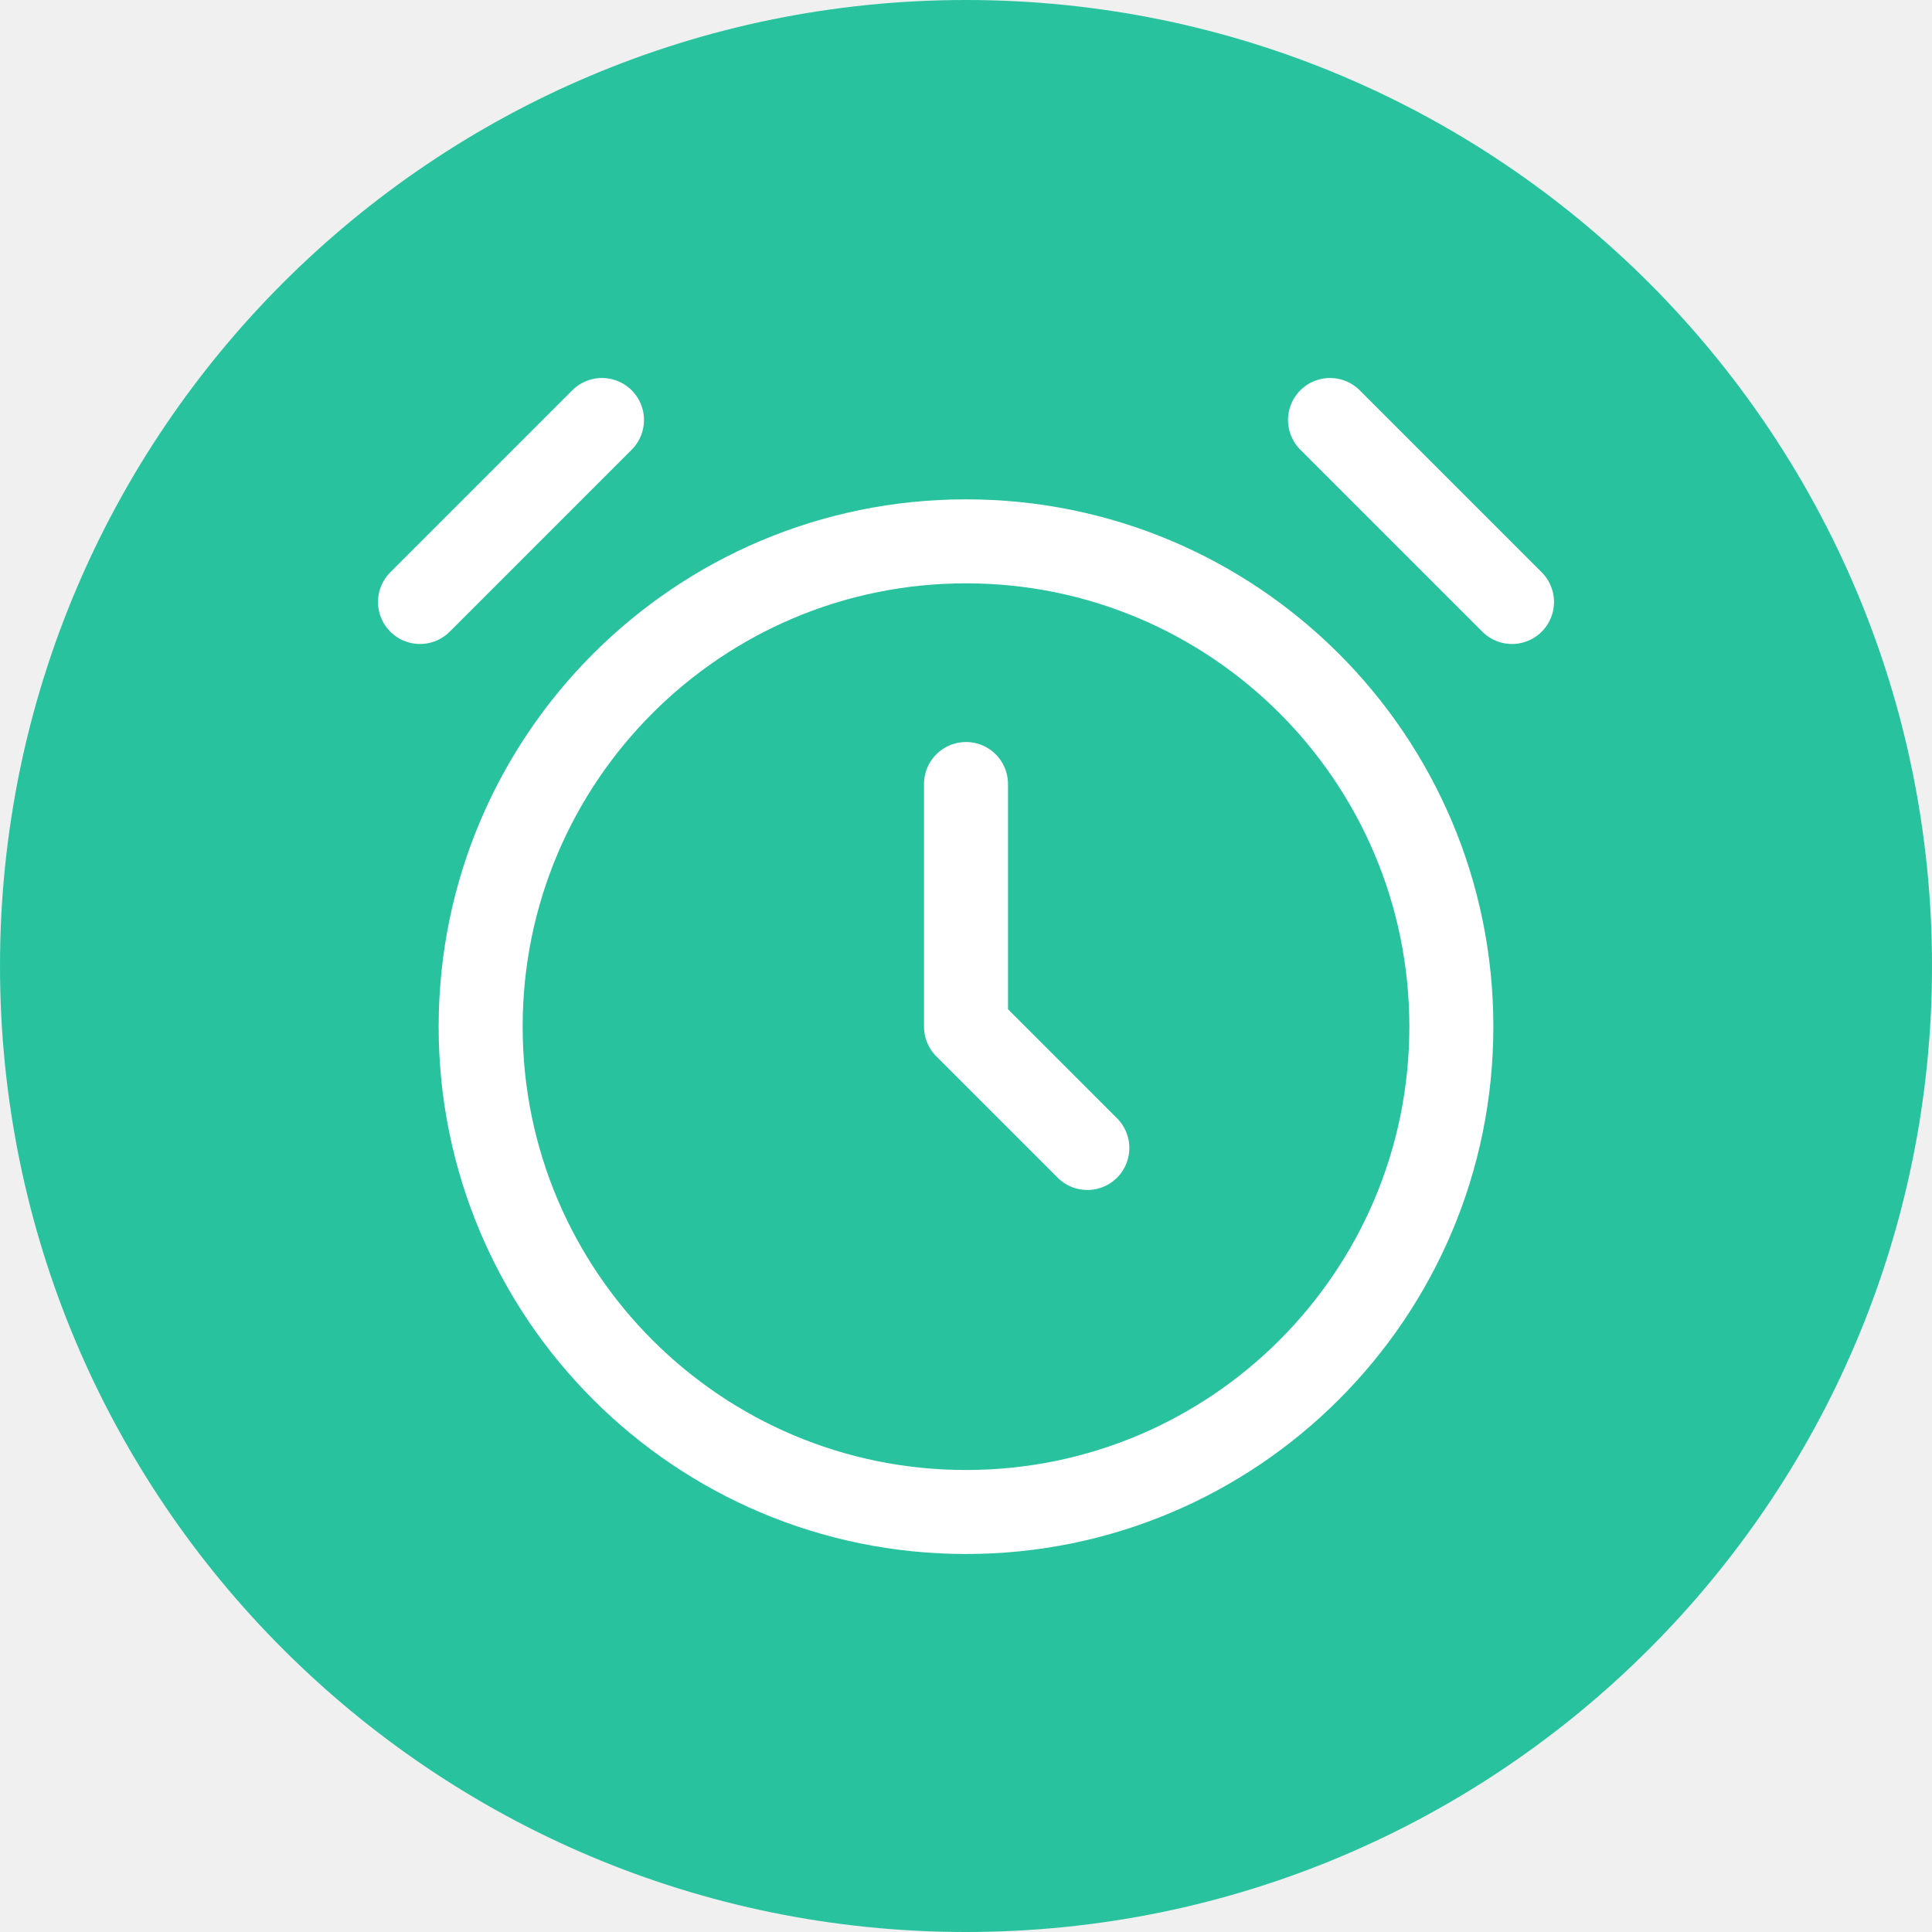
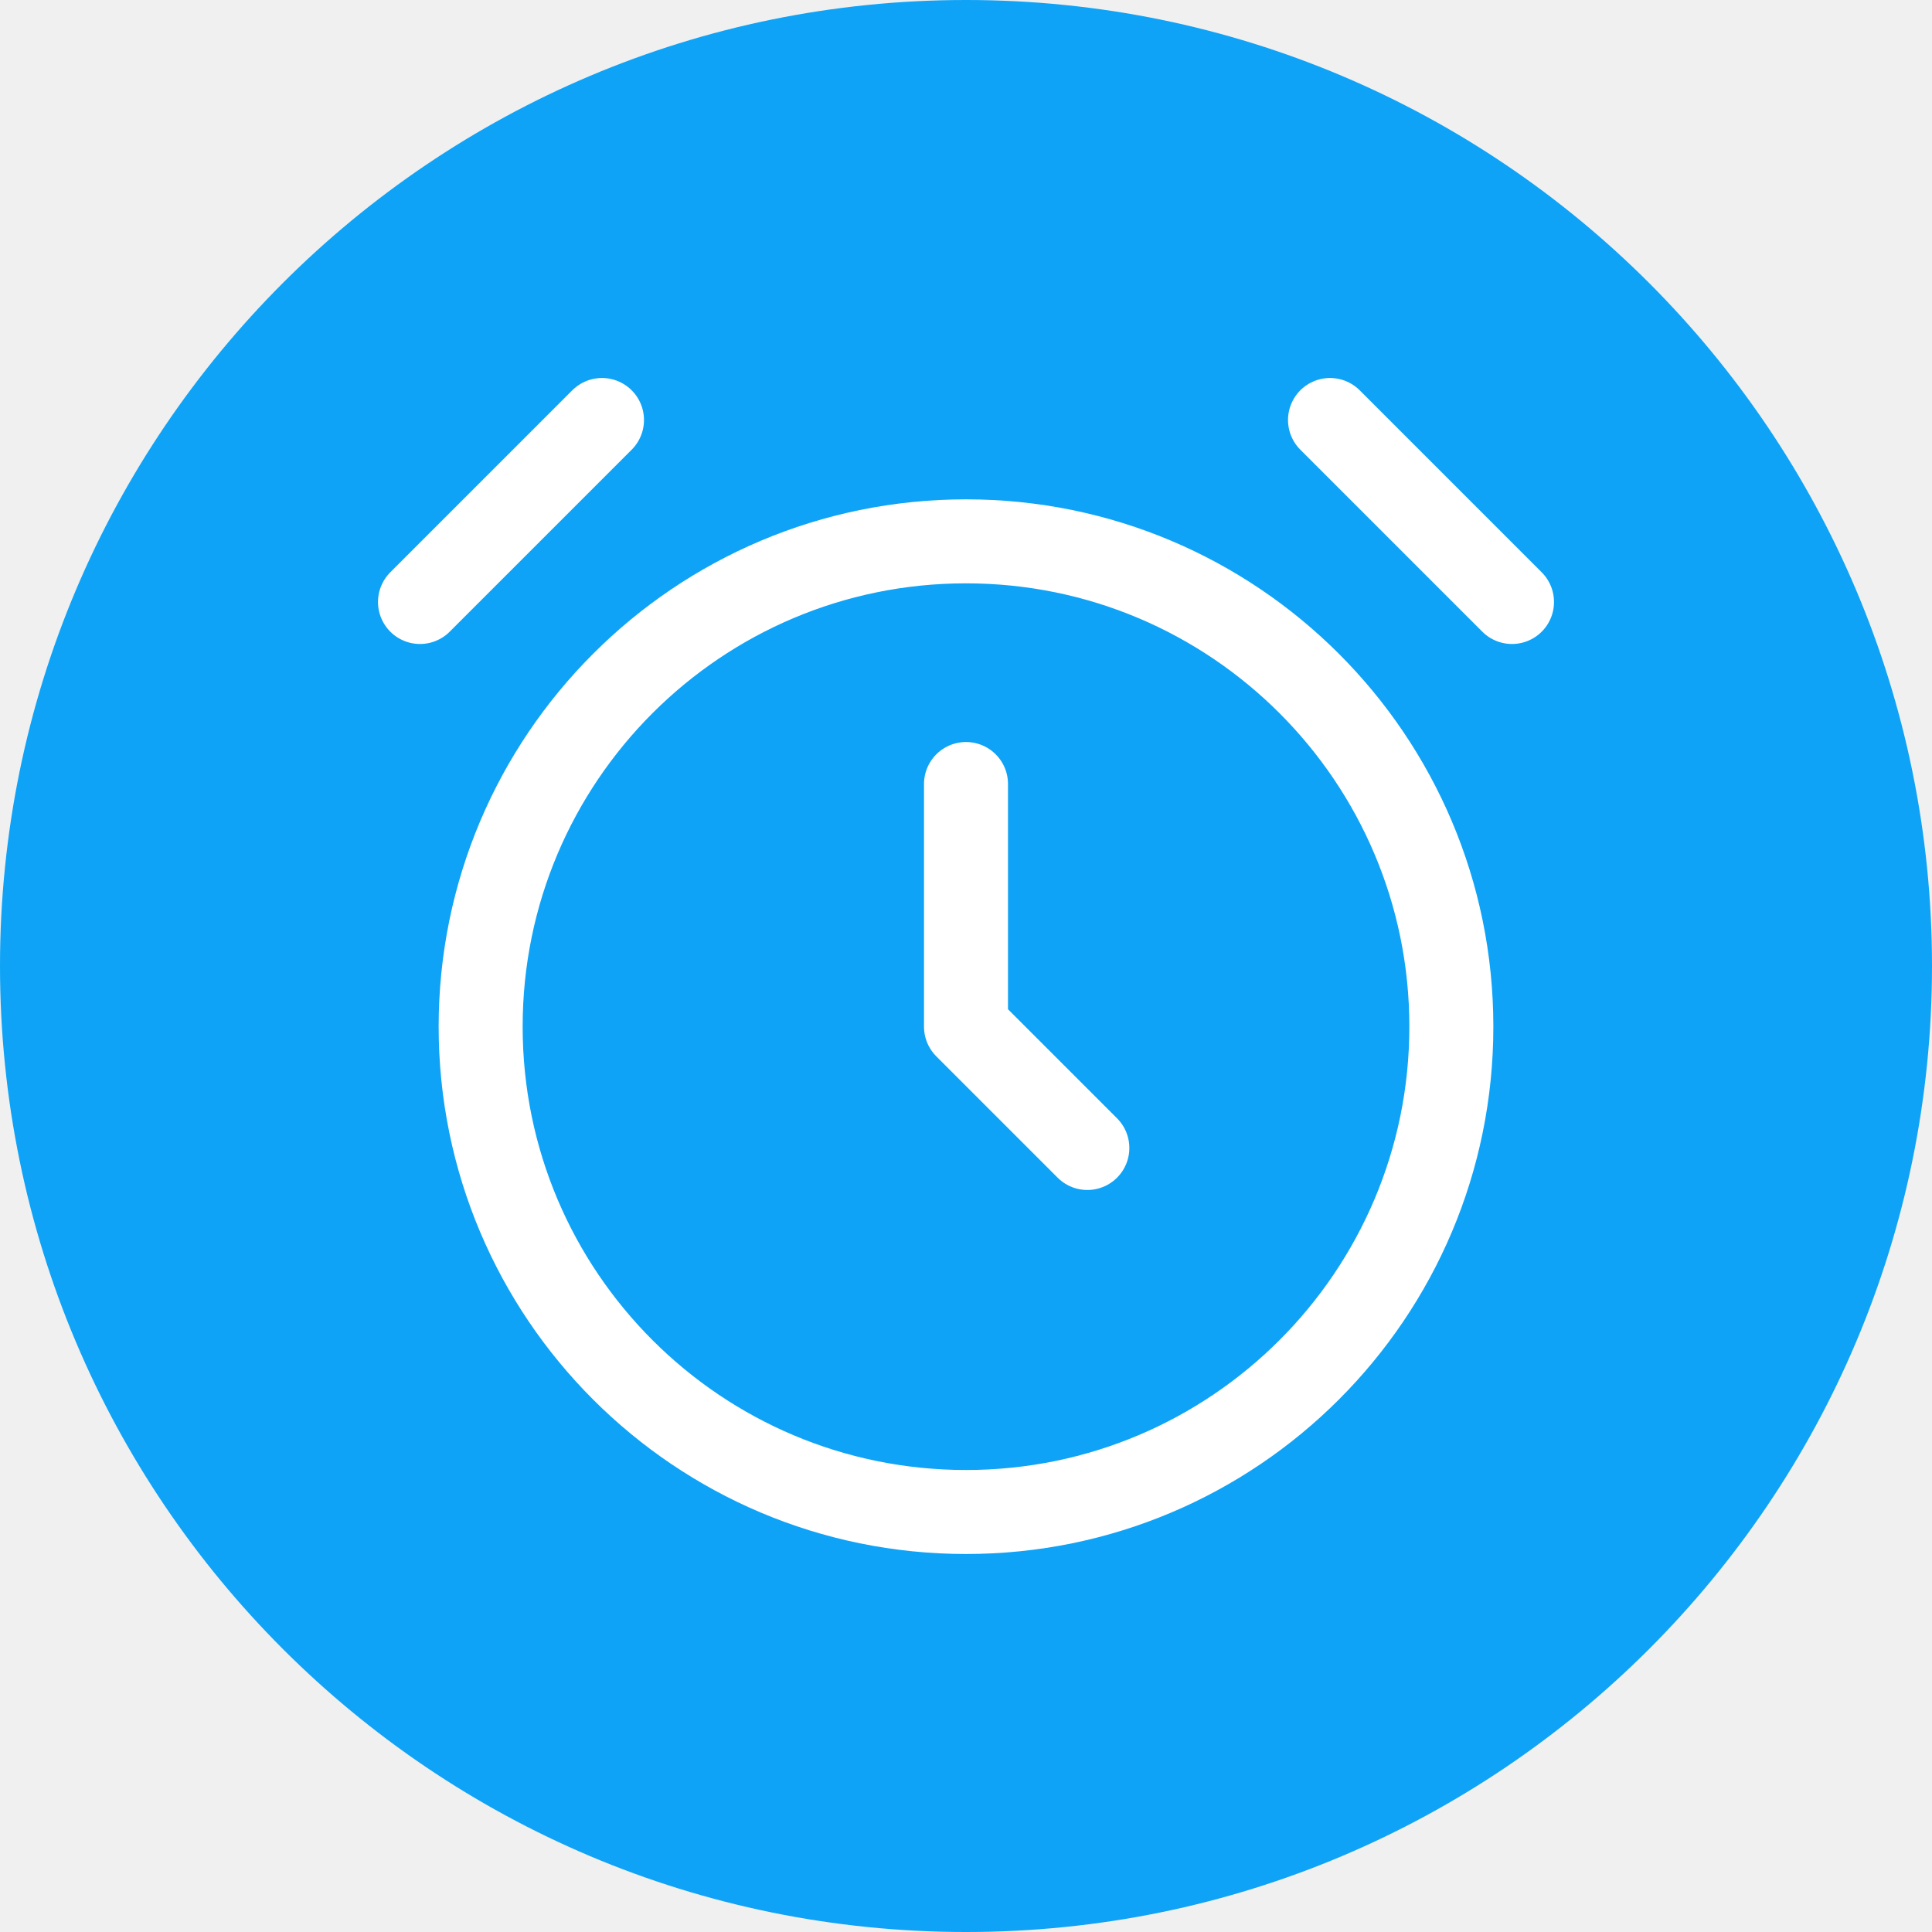
<svg xmlns="http://www.w3.org/2000/svg" width="46" height="46" viewBox="0 0 46 46" fill="none">
  <g id="ì½ì¼í°ìì´ì½">
-     <rect width="46" height="46" rx="23" fill="#28C39E" />
+     <rect width="46" height="46" rx="23" fill="#0EA3F6" />
    <g id="Group 1020101739">
      <path id="shape" d="M31.667 10L36 14.333M10 14.333L14.333 10M23 18.667V24.444L25.889 27.333M34.556 24.444C34.556 30.826 29.382 36 23 36C16.618 36 11.444 30.826 11.444 24.444C11.444 18.062 16.618 12.889 23 12.889C29.382 12.889 34.556 18.062 34.556 24.444Z" stroke="white" stroke-width="2" stroke-linecap="round" stroke-linejoin="round" />
    </g>
  </g>
</svg>
